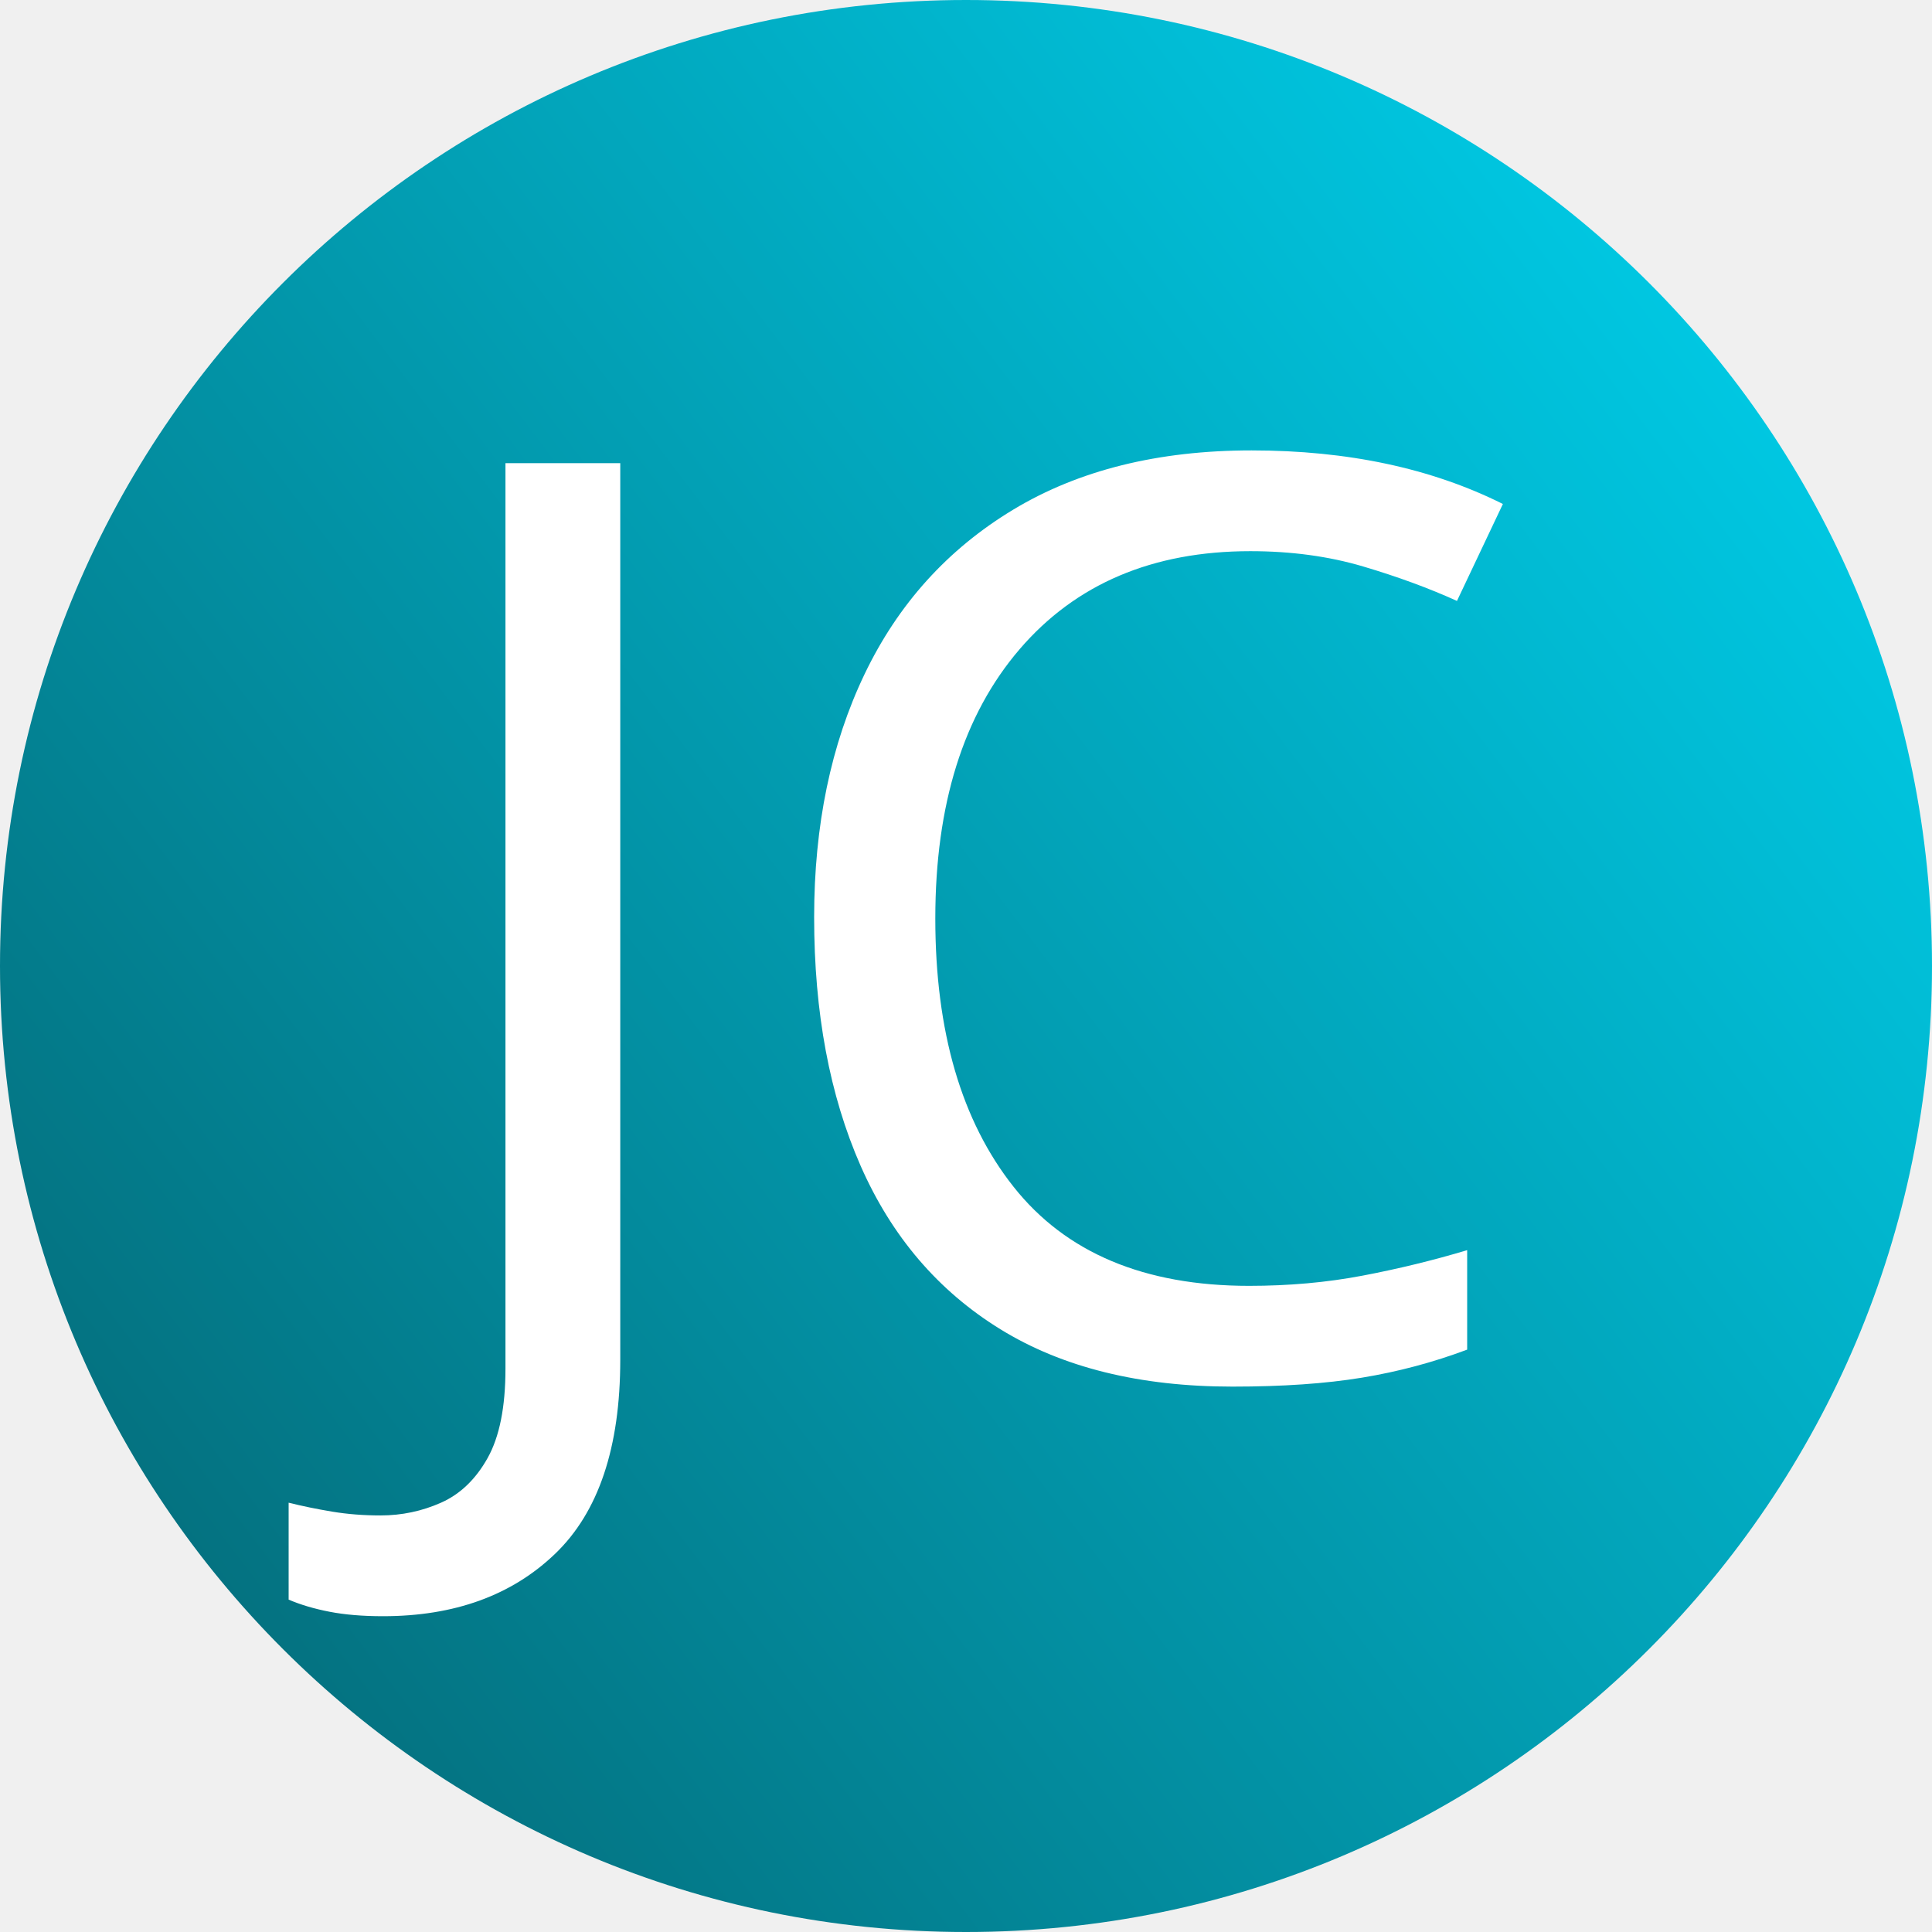
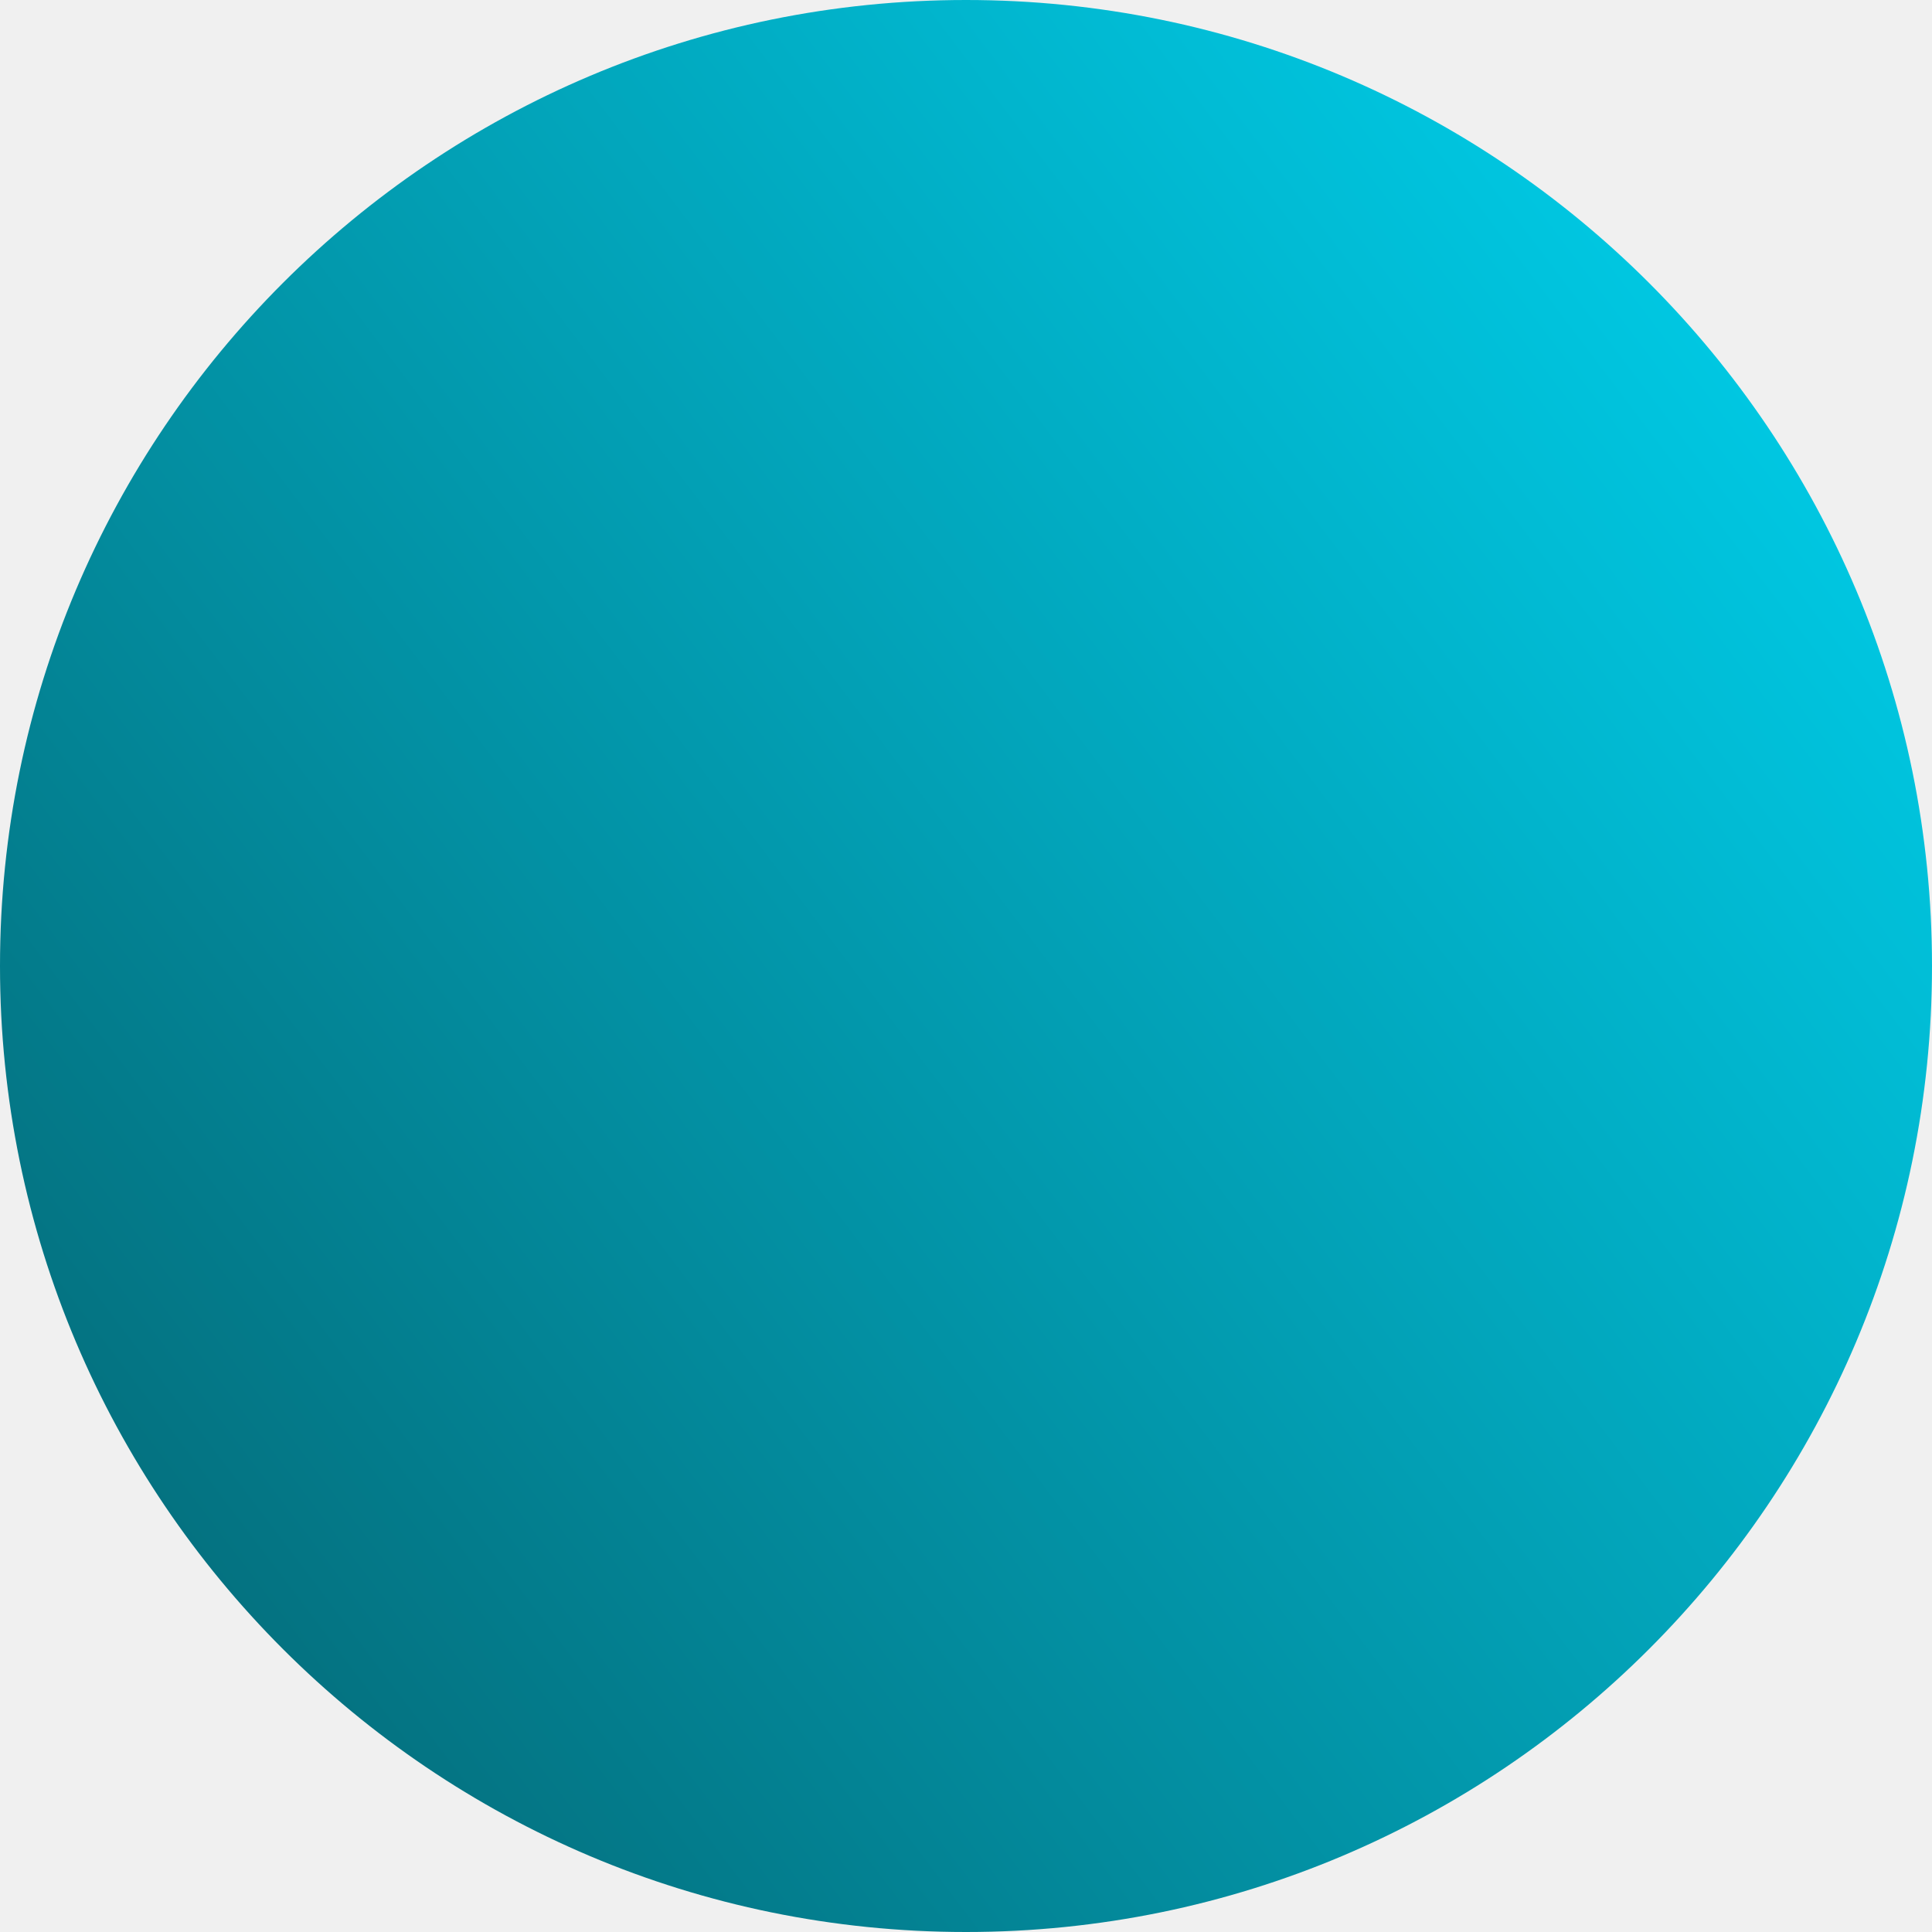
<svg xmlns="http://www.w3.org/2000/svg" width="1080" height="1080" viewBox="0 0 1080 1080">
  <defs>
    <linearGradient id="linear-gradient" x1="0.925" y1="0.178" x2="0.065" y2="0.829" gradientUnits="objectBoundingBox">
      <stop offset="0" stop-color="#00cae5" />
      <stop offset="1" stop-color="#046e7c" />
    </linearGradient>
-     <clipPath id="clip-Logo_5">
-       <rect width="1080" height="1080" />
-     </clipPath>
  </defs>
-   <g id="Logo_5" data-name="Logo 5" clip-path="url(#clip-Logo_5)">
-     <circle id="Ellipse_2" data-name="Ellipse 2" cx="540" cy="540" r="540" fill="url(#linear-gradient)" />
-     <text id="JC" transform="translate(551 768)" fill="#fff" font-size="713" font-family="DancingScript-Regular, Dancing Script">
-       <tspan x="-334.04" y="0">JC</tspan>
-     </text>
-   </g>
+   <circle id="Ellipse_2" data-name="Ellipse 2" cx="540" cy="540" r="540" fill="url(#linear-gradient)" />
</svg>
